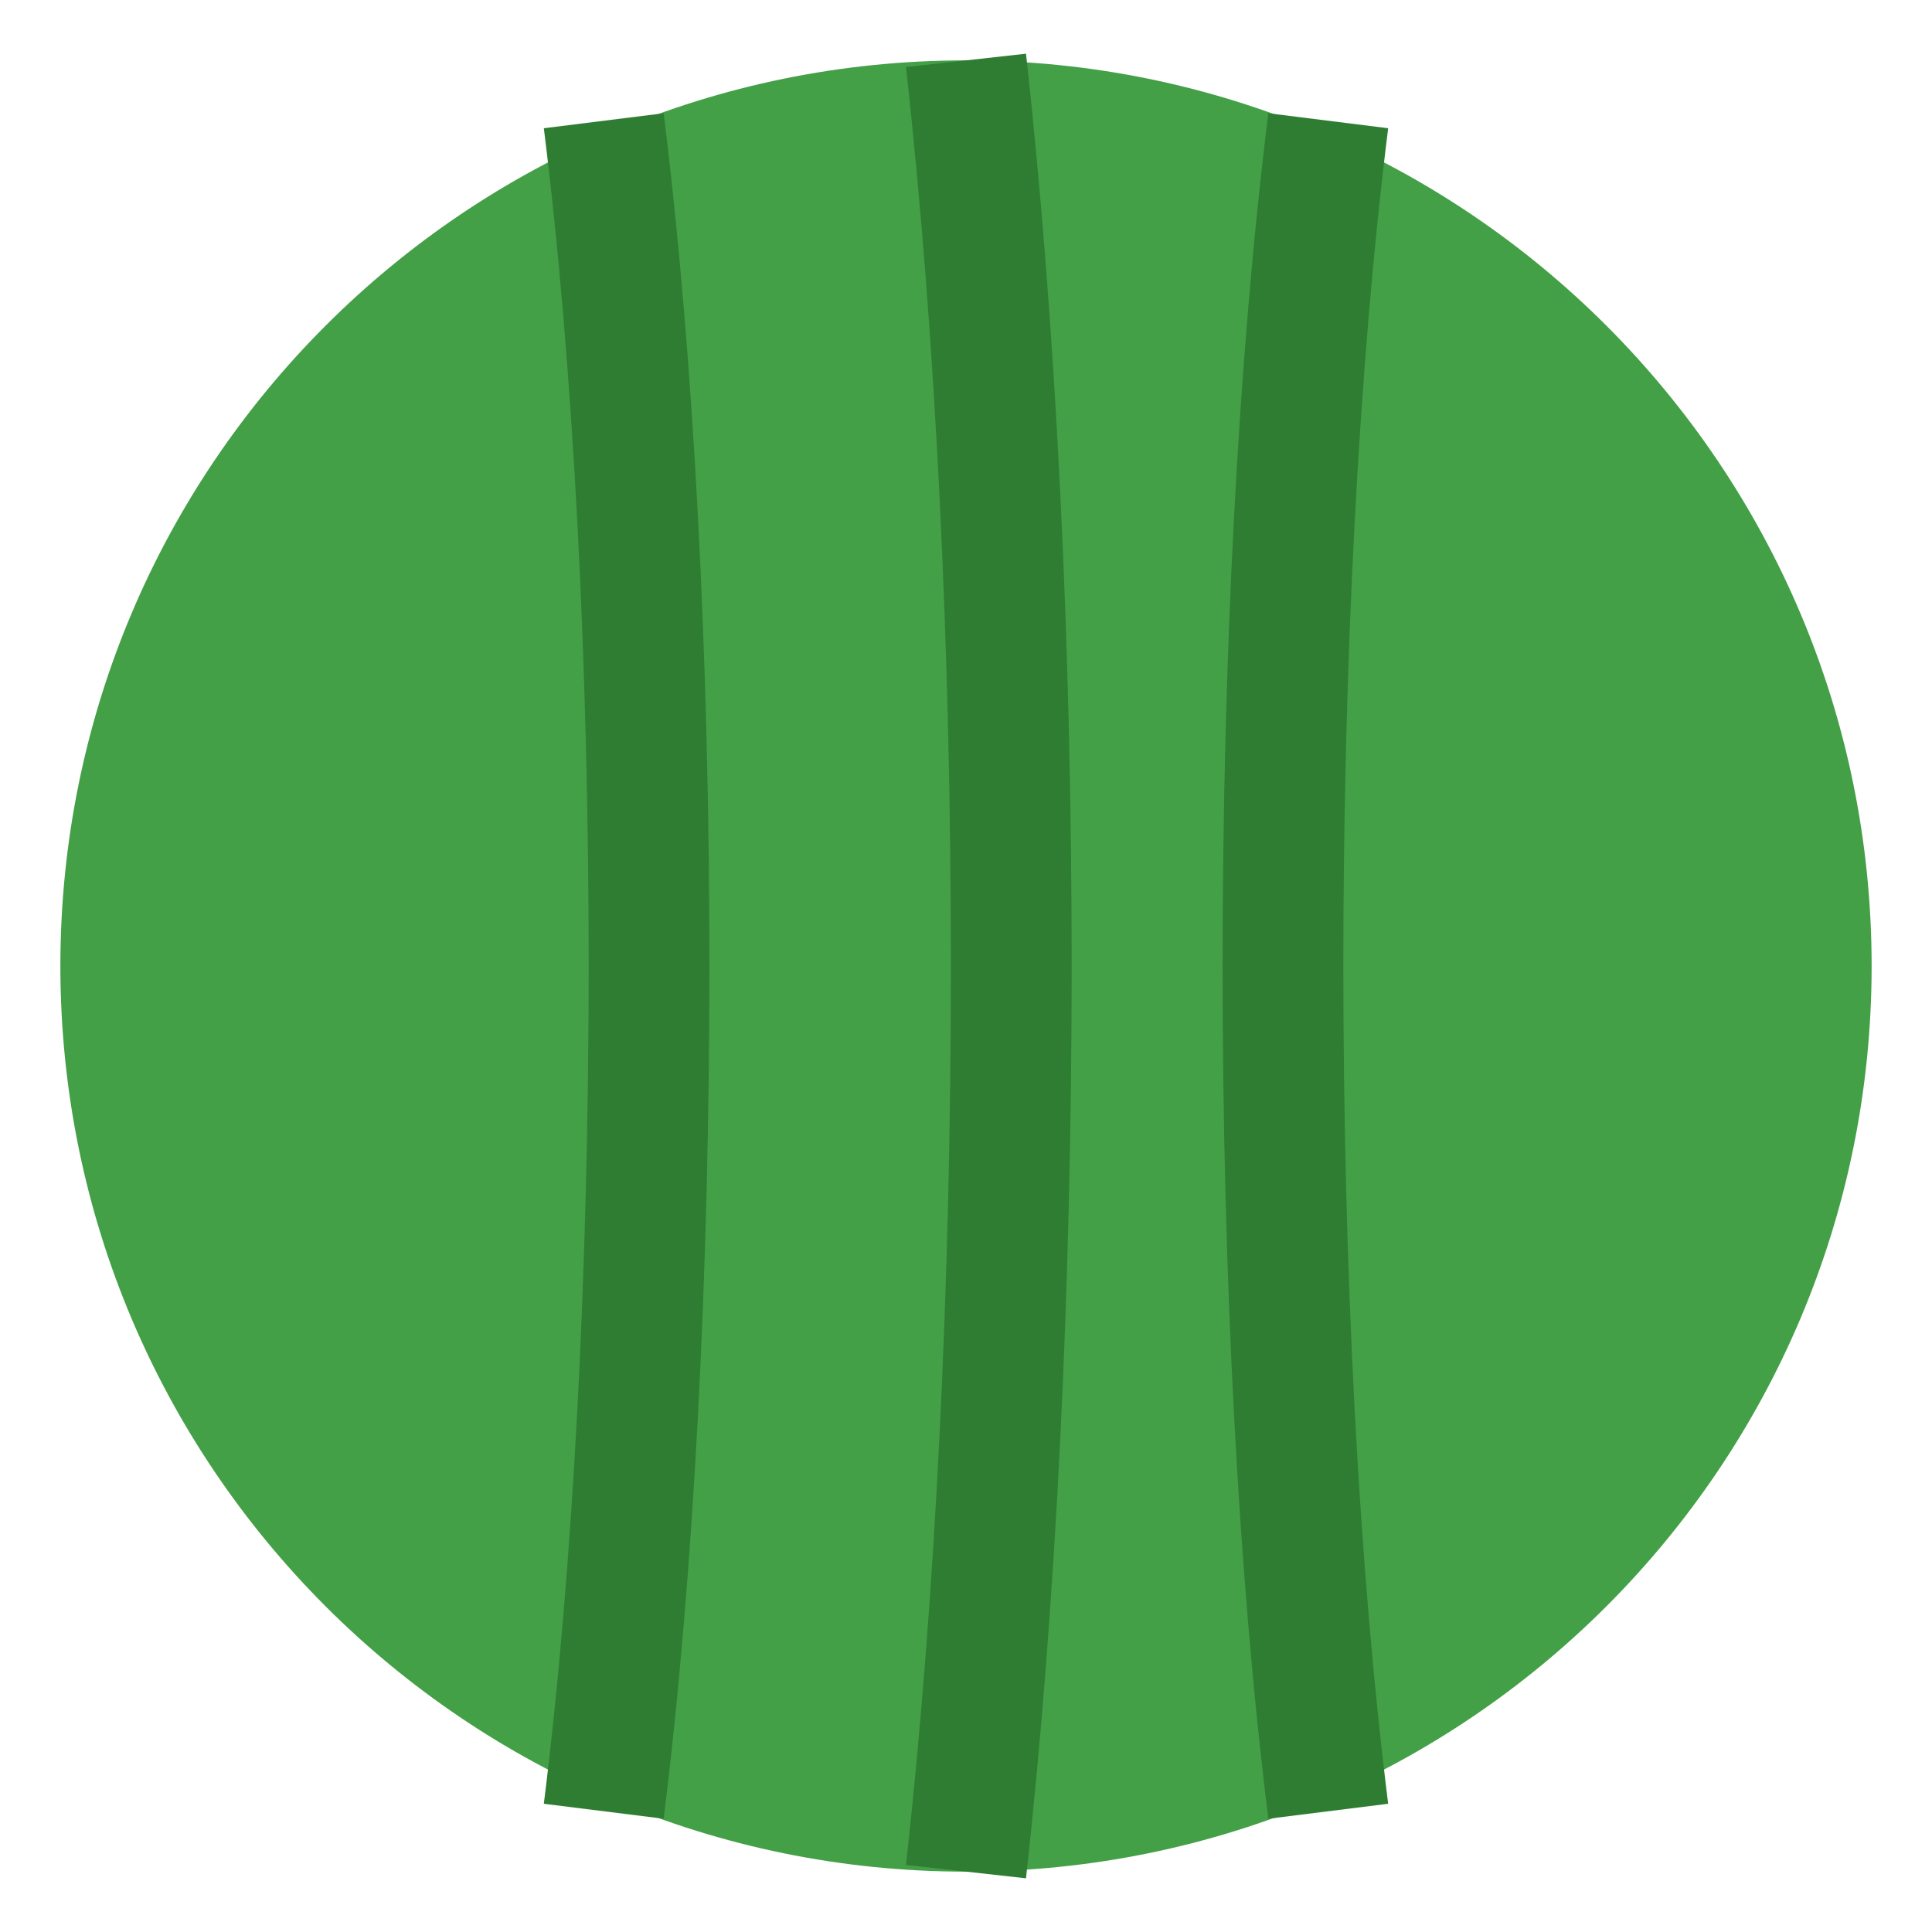
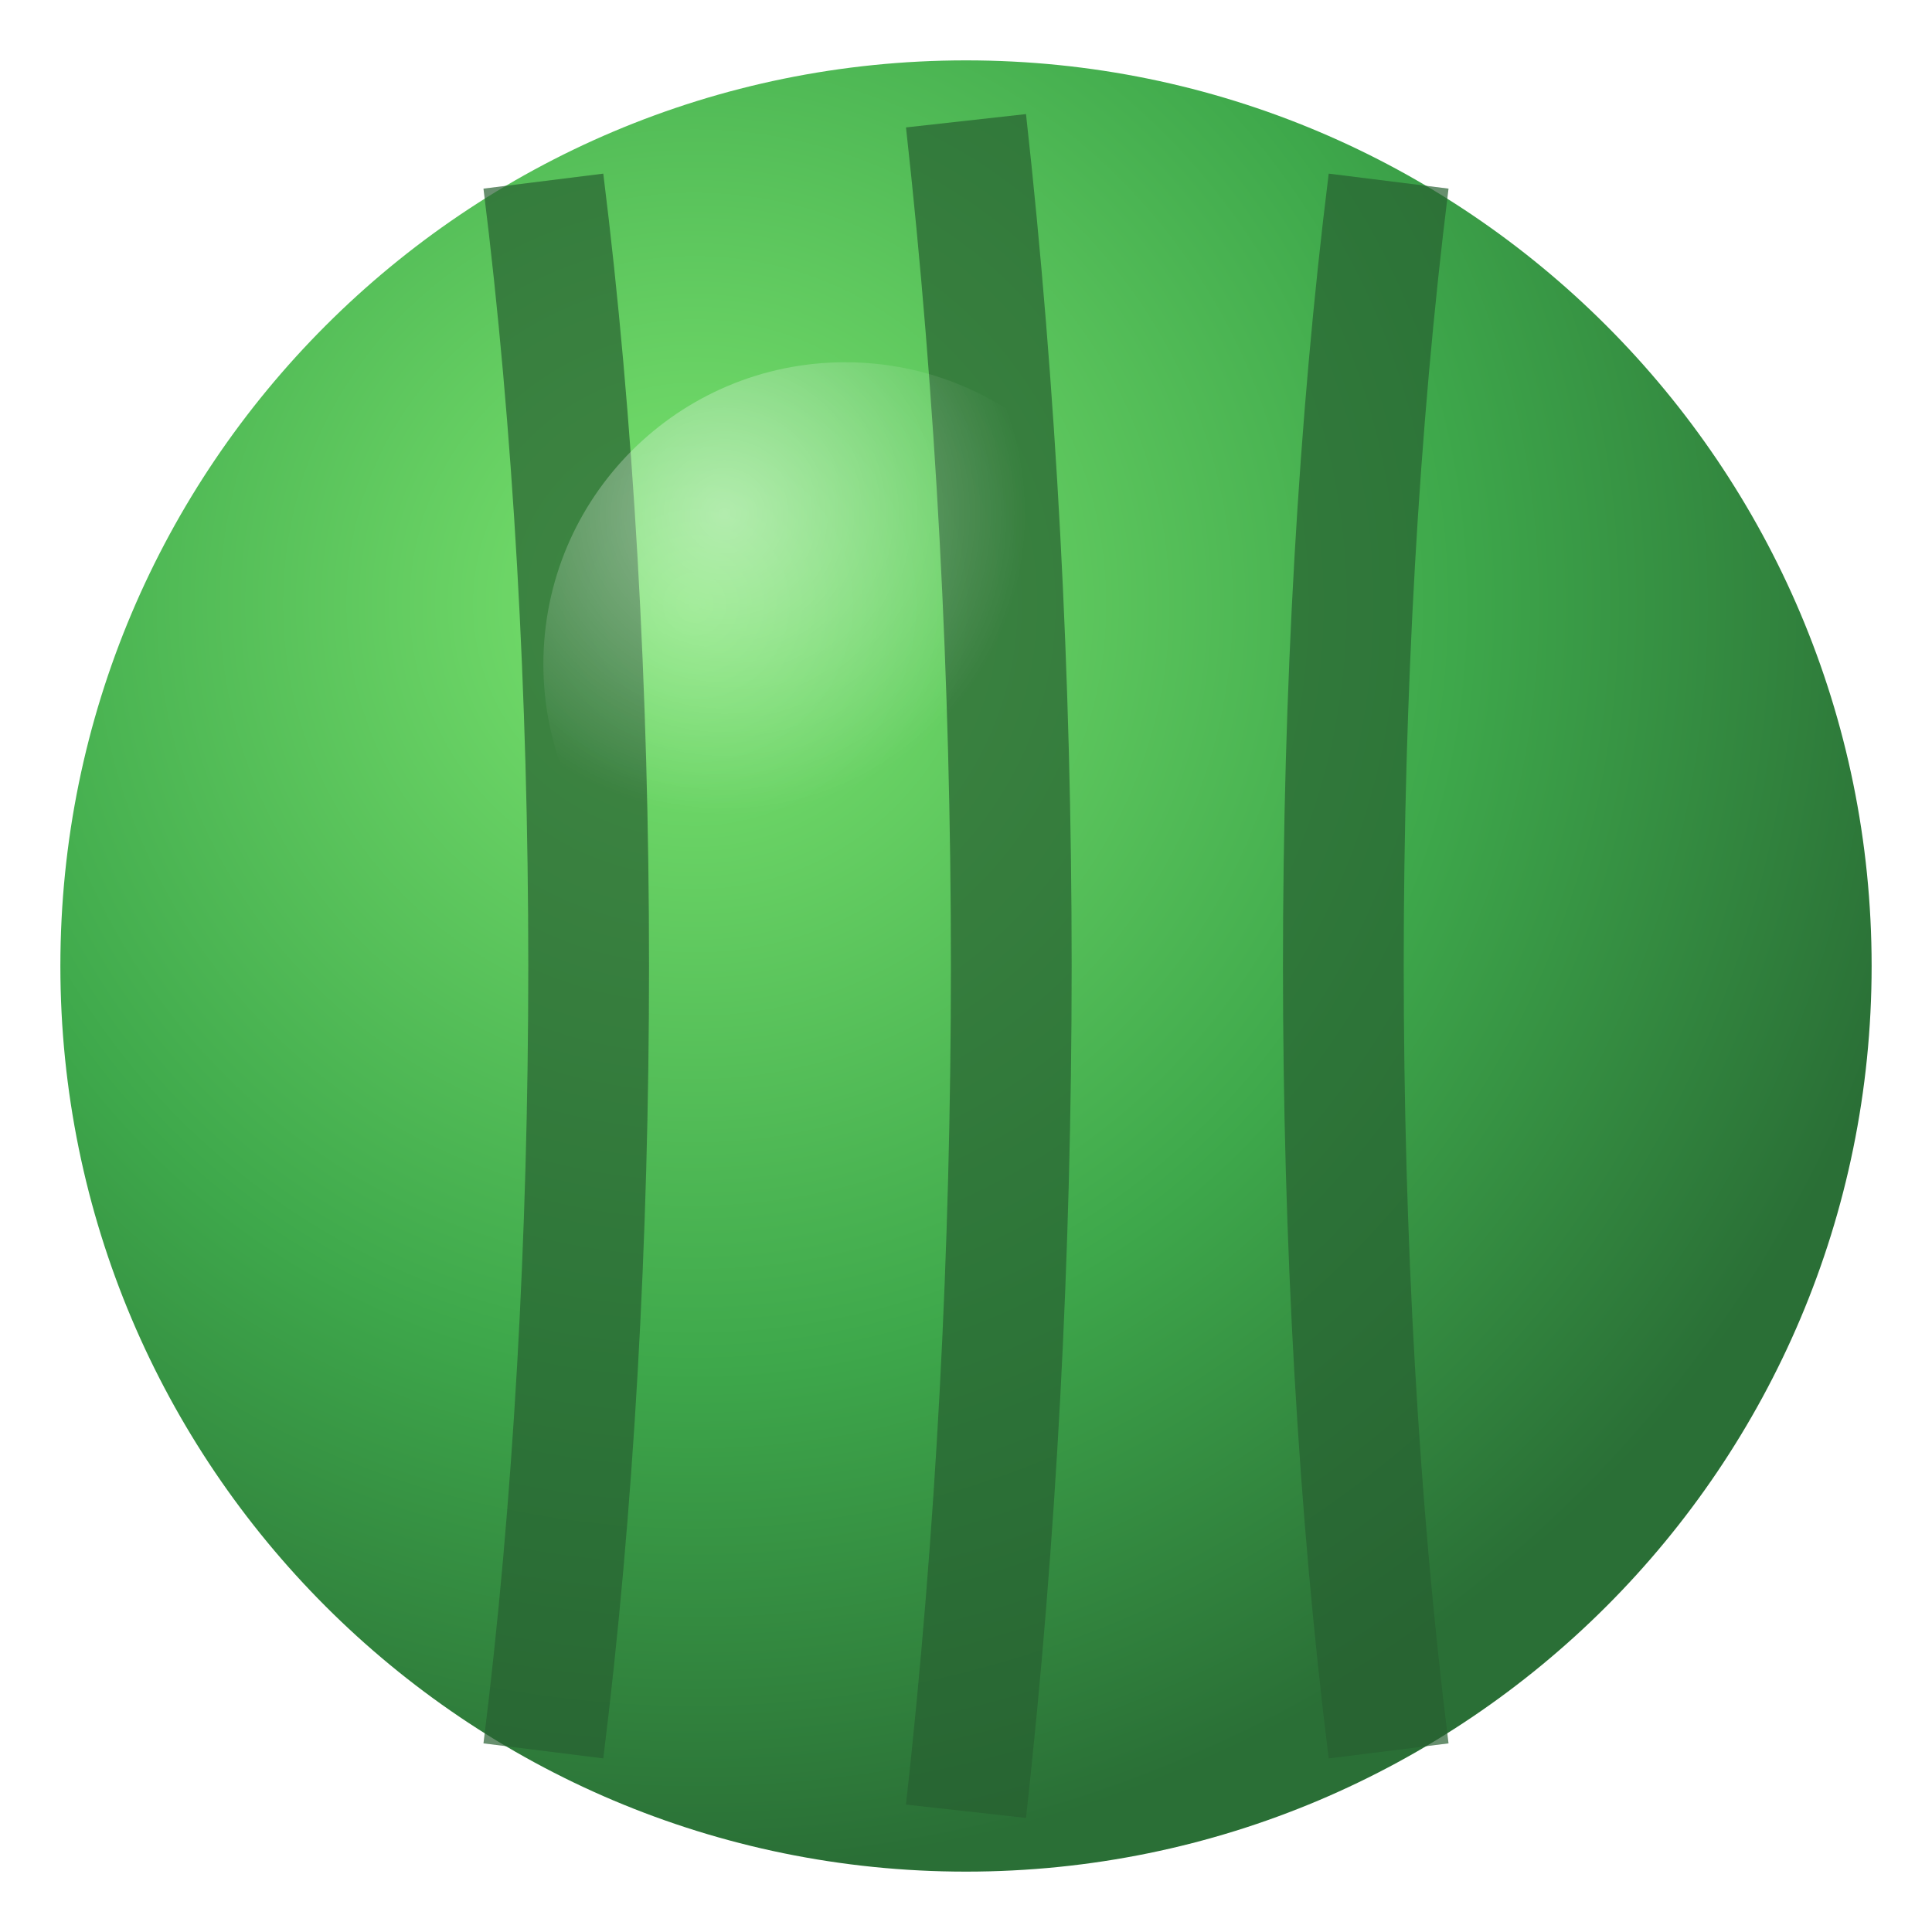
<svg xmlns="http://www.w3.org/2000/svg" viewBox="0 0 64 64">
-   <circle cx="32" cy="32" r="30" fill="#43a047" />
-   <path d="M20 4 C22 20 22 44 20 60" stroke="#2e7d32" stroke-width="4" fill="none" />
-   <path d="M32 2 C34 20 34 44 32 62" stroke="#2e7d32" stroke-width="4" fill="none" />
-   <path d="M44 4 C42 20 42 44 44 60" stroke="#2e7d32" stroke-width="4" fill="none" />
+   <defs>
+     <radialGradient id="rind" cx="35%" cy="30%" r="70%">
+       <stop offset="0%" stop-color="#7be46f" />
+       <stop offset="60%" stop-color="#3ea84b" />
+       <stop offset="100%" stop-color="#2a6f36" />
+     </radialGradient>
+     <radialGradient id="shine" cx="30%" cy="25%" r="50%">
+       <stop offset="0%" stop-color="#ffffff" stop-opacity="0.45" />
+       <stop offset="100%" stop-color="#ffffff" stop-opacity="0" />
+     </radialGradient>
+   </defs>
+   <circle cx="32" cy="32" r="30" fill="url(#rind)" />
+   <path d="M18 6 C20 22 20 42 18 58" stroke="#275f30" stroke-width="4" fill="none" opacity="0.7" />
+   <path d="M32 4 C34 22 34 42 32 60" stroke="#275f30" stroke-width="4" fill="none" opacity="0.7" />
+   <path d="M46 6 C44 22 44 42 46 58" stroke="#275f30" stroke-width="4" fill="none" opacity="0.7" />
+   <circle cx="28" cy="22" r="10" fill="url(#shine)" />
</svg>
